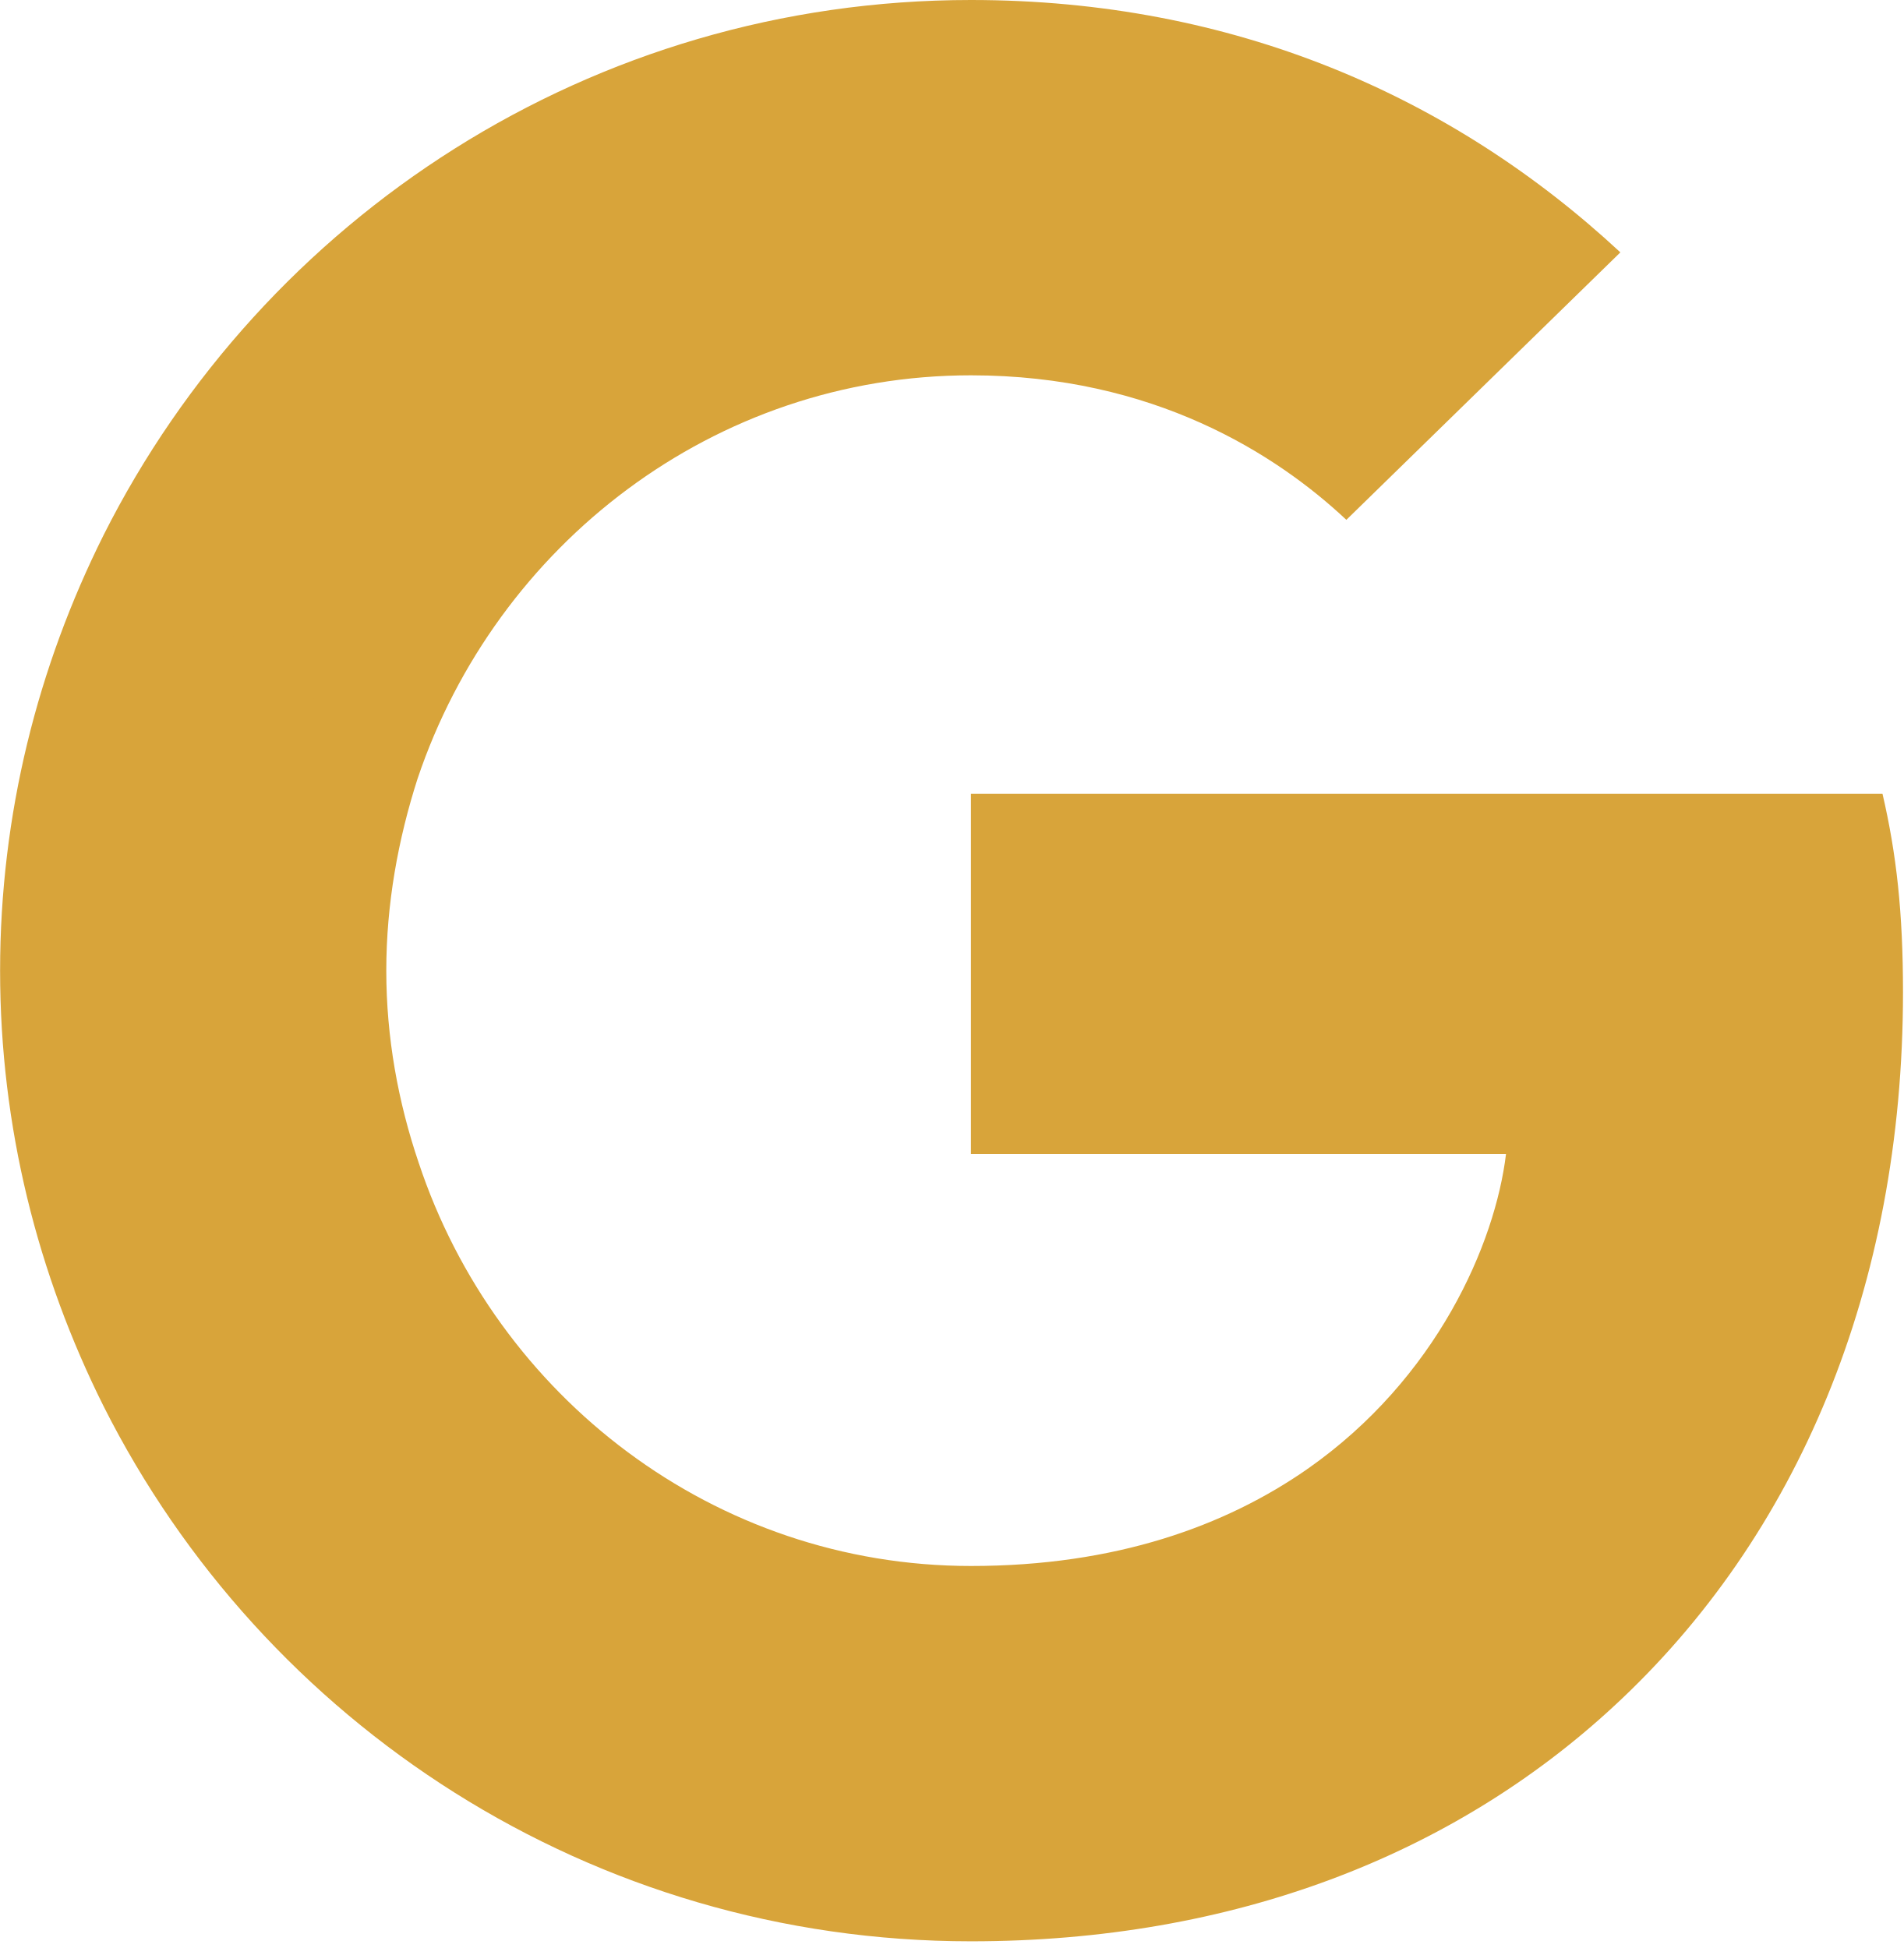
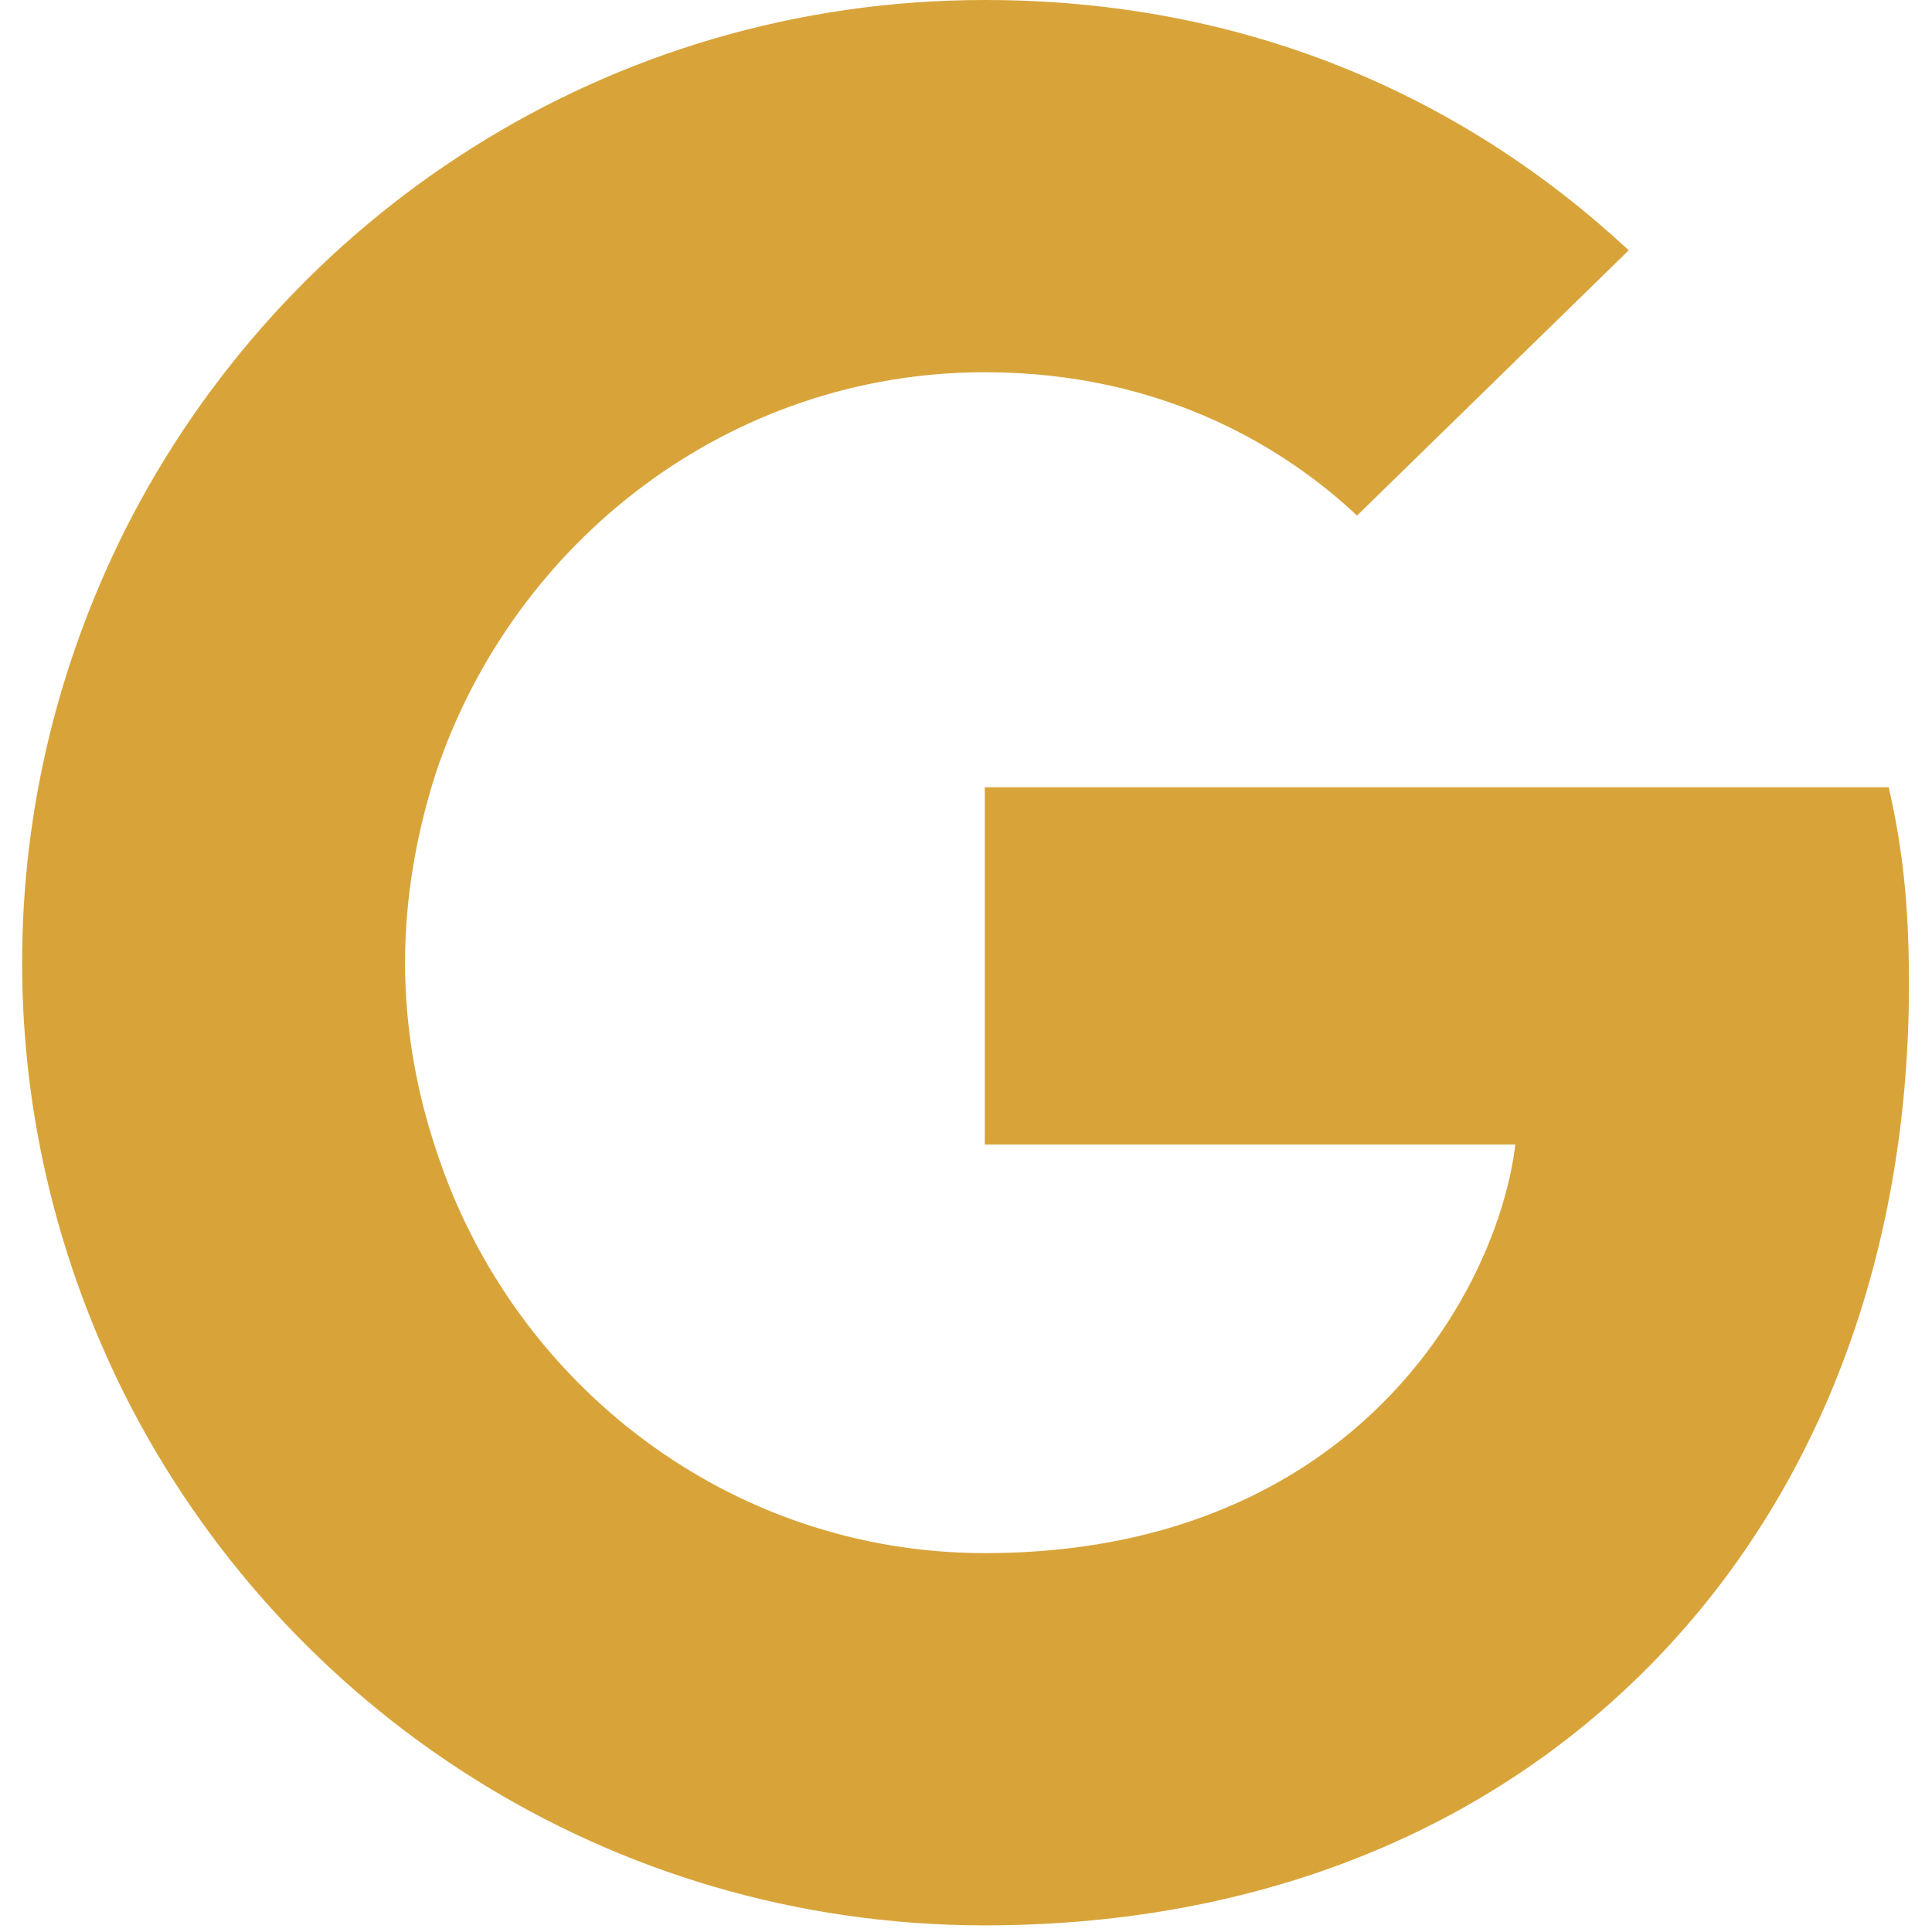
- <svg xmlns="http://www.w3.org/2000/svg" width="2443" height="2500" viewBox="0 0 256 262" preserveAspectRatio="xMidYMid">
+ <svg xmlns="http://www.w3.org/2000/svg" width="28" height="28" viewBox="0 0 256 262" preserveAspectRatio="xMidYMid">
  <g fill="#D8A43A">
    <path d="M255.878 133.451c0-10.734-.871-18.567-2.756-26.69H130.55v48.448h71.947c-1.45 12.04-9.283 30.172-26.69 42.356l-.244 1.622 38.755 30.023 2.685.268c24.659-22.774 38.875-56.282 38.875-96.027" fill="#D8A43A" />
    <path d="M130.55 261.1c35.248 0 64.839-11.605 86.453-31.622l-41.196-31.913c-11.024 7.688-25.82 13.055-45.257 13.055-34.523 0-63.824-22.773-74.269-54.25l-1.531.13-40.298 31.187-.527 1.465C35.393 231.798 79.49 261.1 130.55 261.1" fill="#D8A43A" />
    <path d="M56.281 156.37c-2.756-8.123-4.351-16.827-4.351-25.82 0-8.994 1.595-17.697 4.206-25.82l-.073-1.73L15.26 71.312l-1.335.635C5.077 89.644 0 109.517 0 130.55s5.077 40.905 13.925 58.602l42.356-32.782" fill="#D8A43A" />
    <path d="M130.55 50.479c24.514 0 41.05 10.589 50.479 19.438l36.844-35.974C195.245 12.91 165.798 0 130.55 0 79.49 0 35.393 29.301 13.925 71.947l42.211 32.783c10.59-31.477 39.891-54.251 74.414-54.251" fill="#D8A43A" />
  </g>
</svg>
